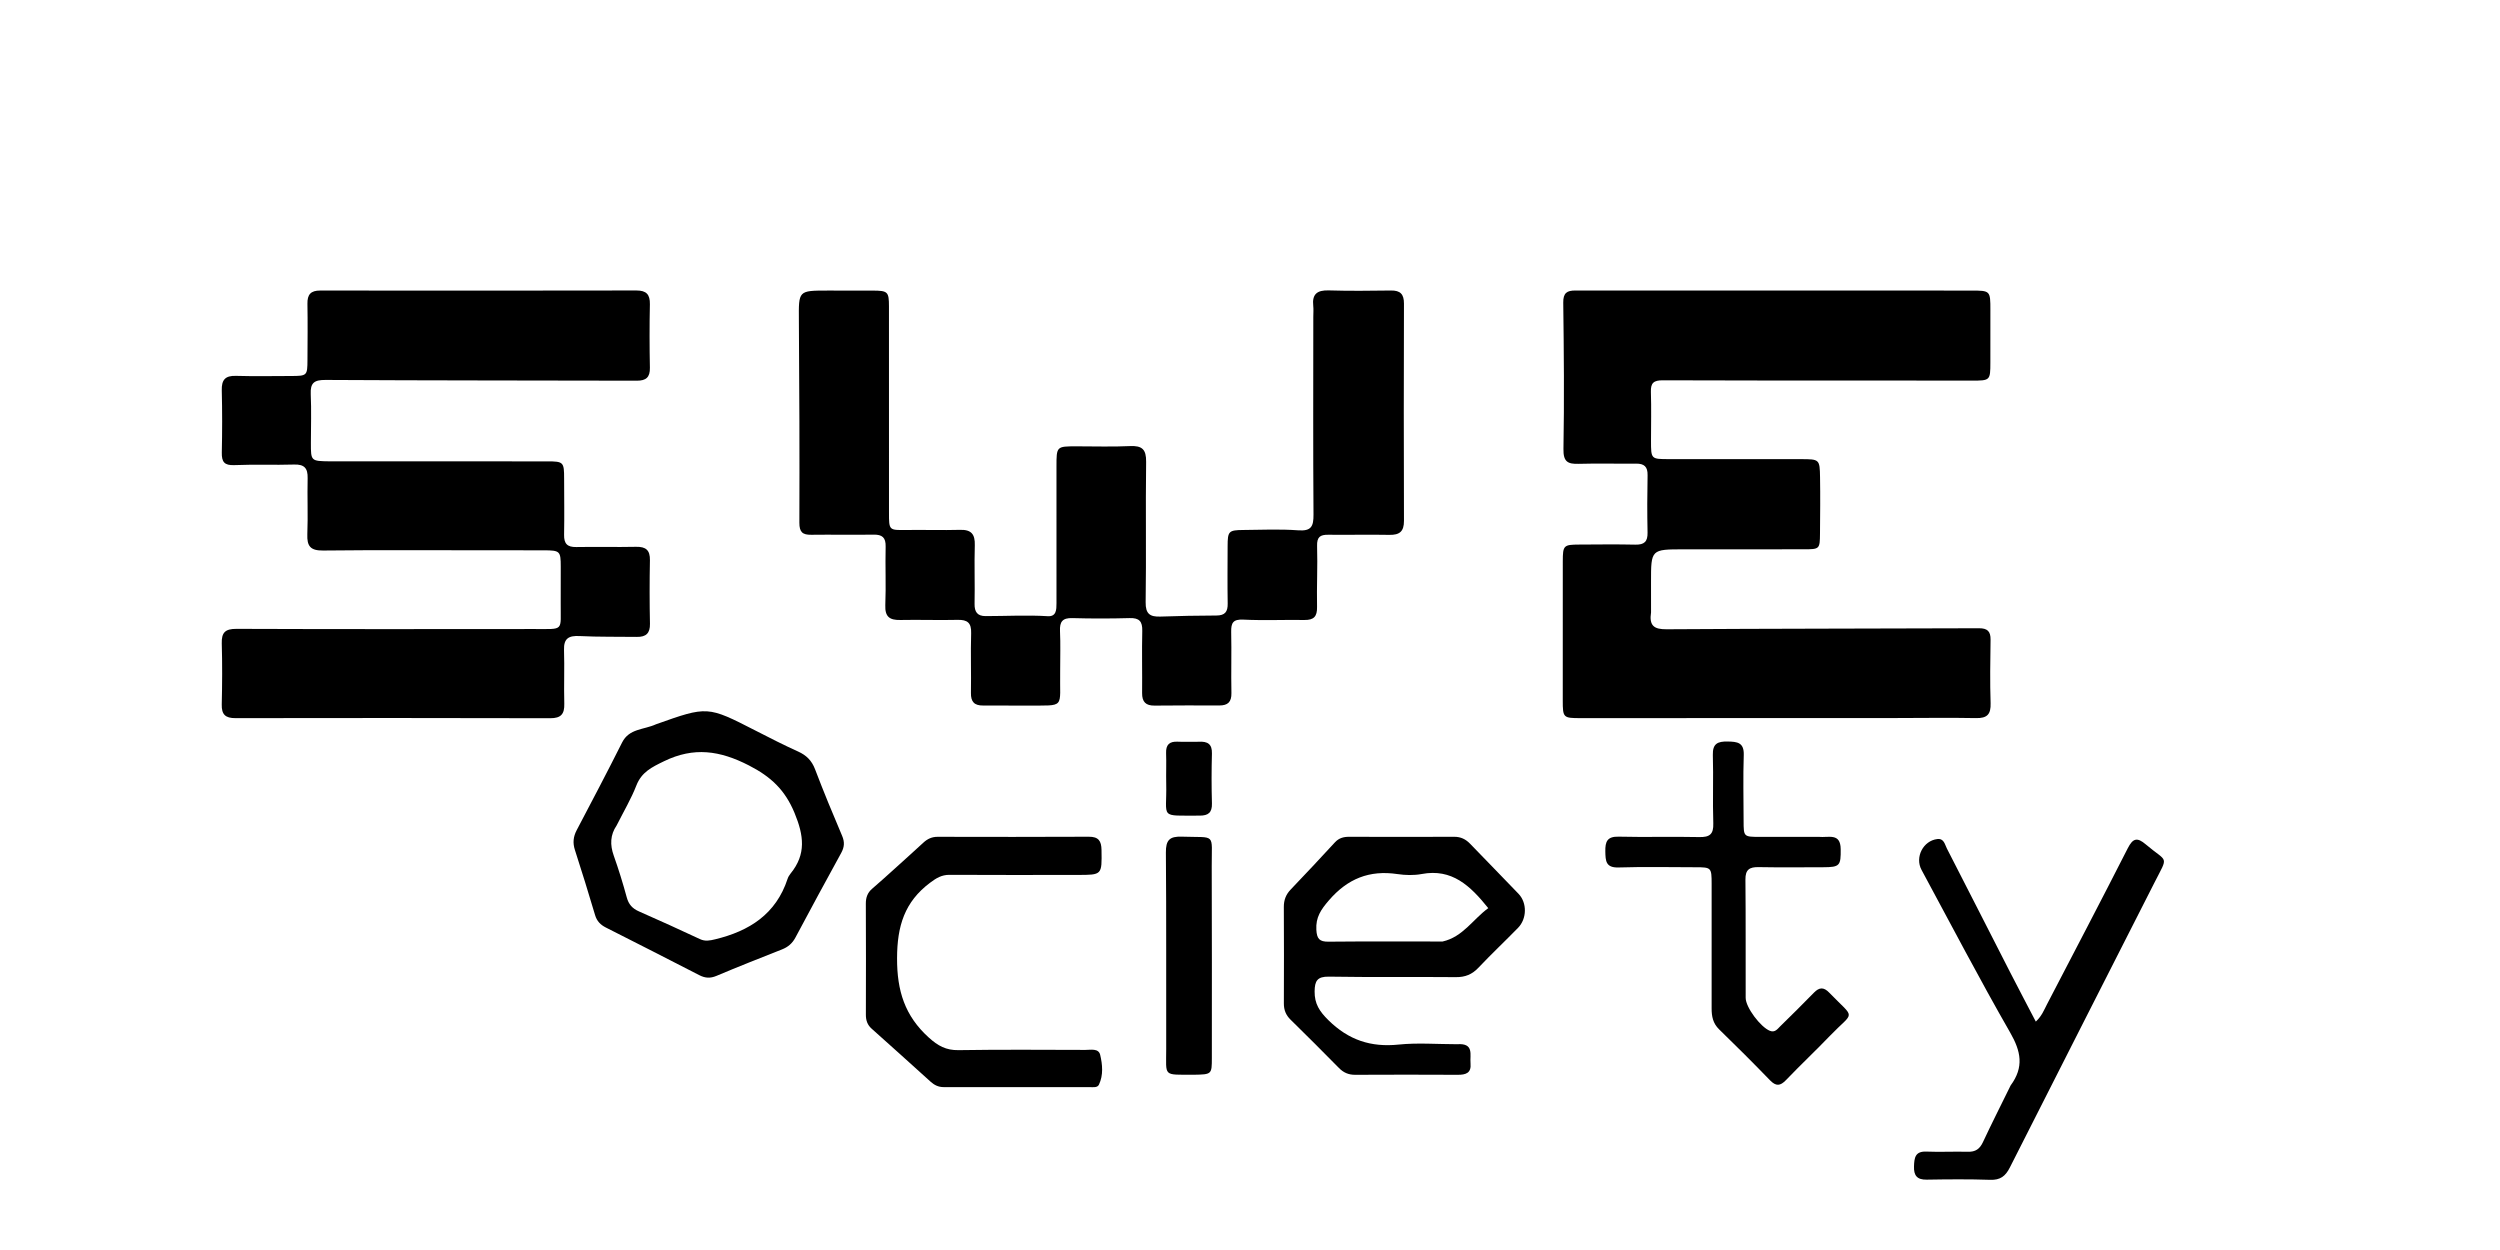
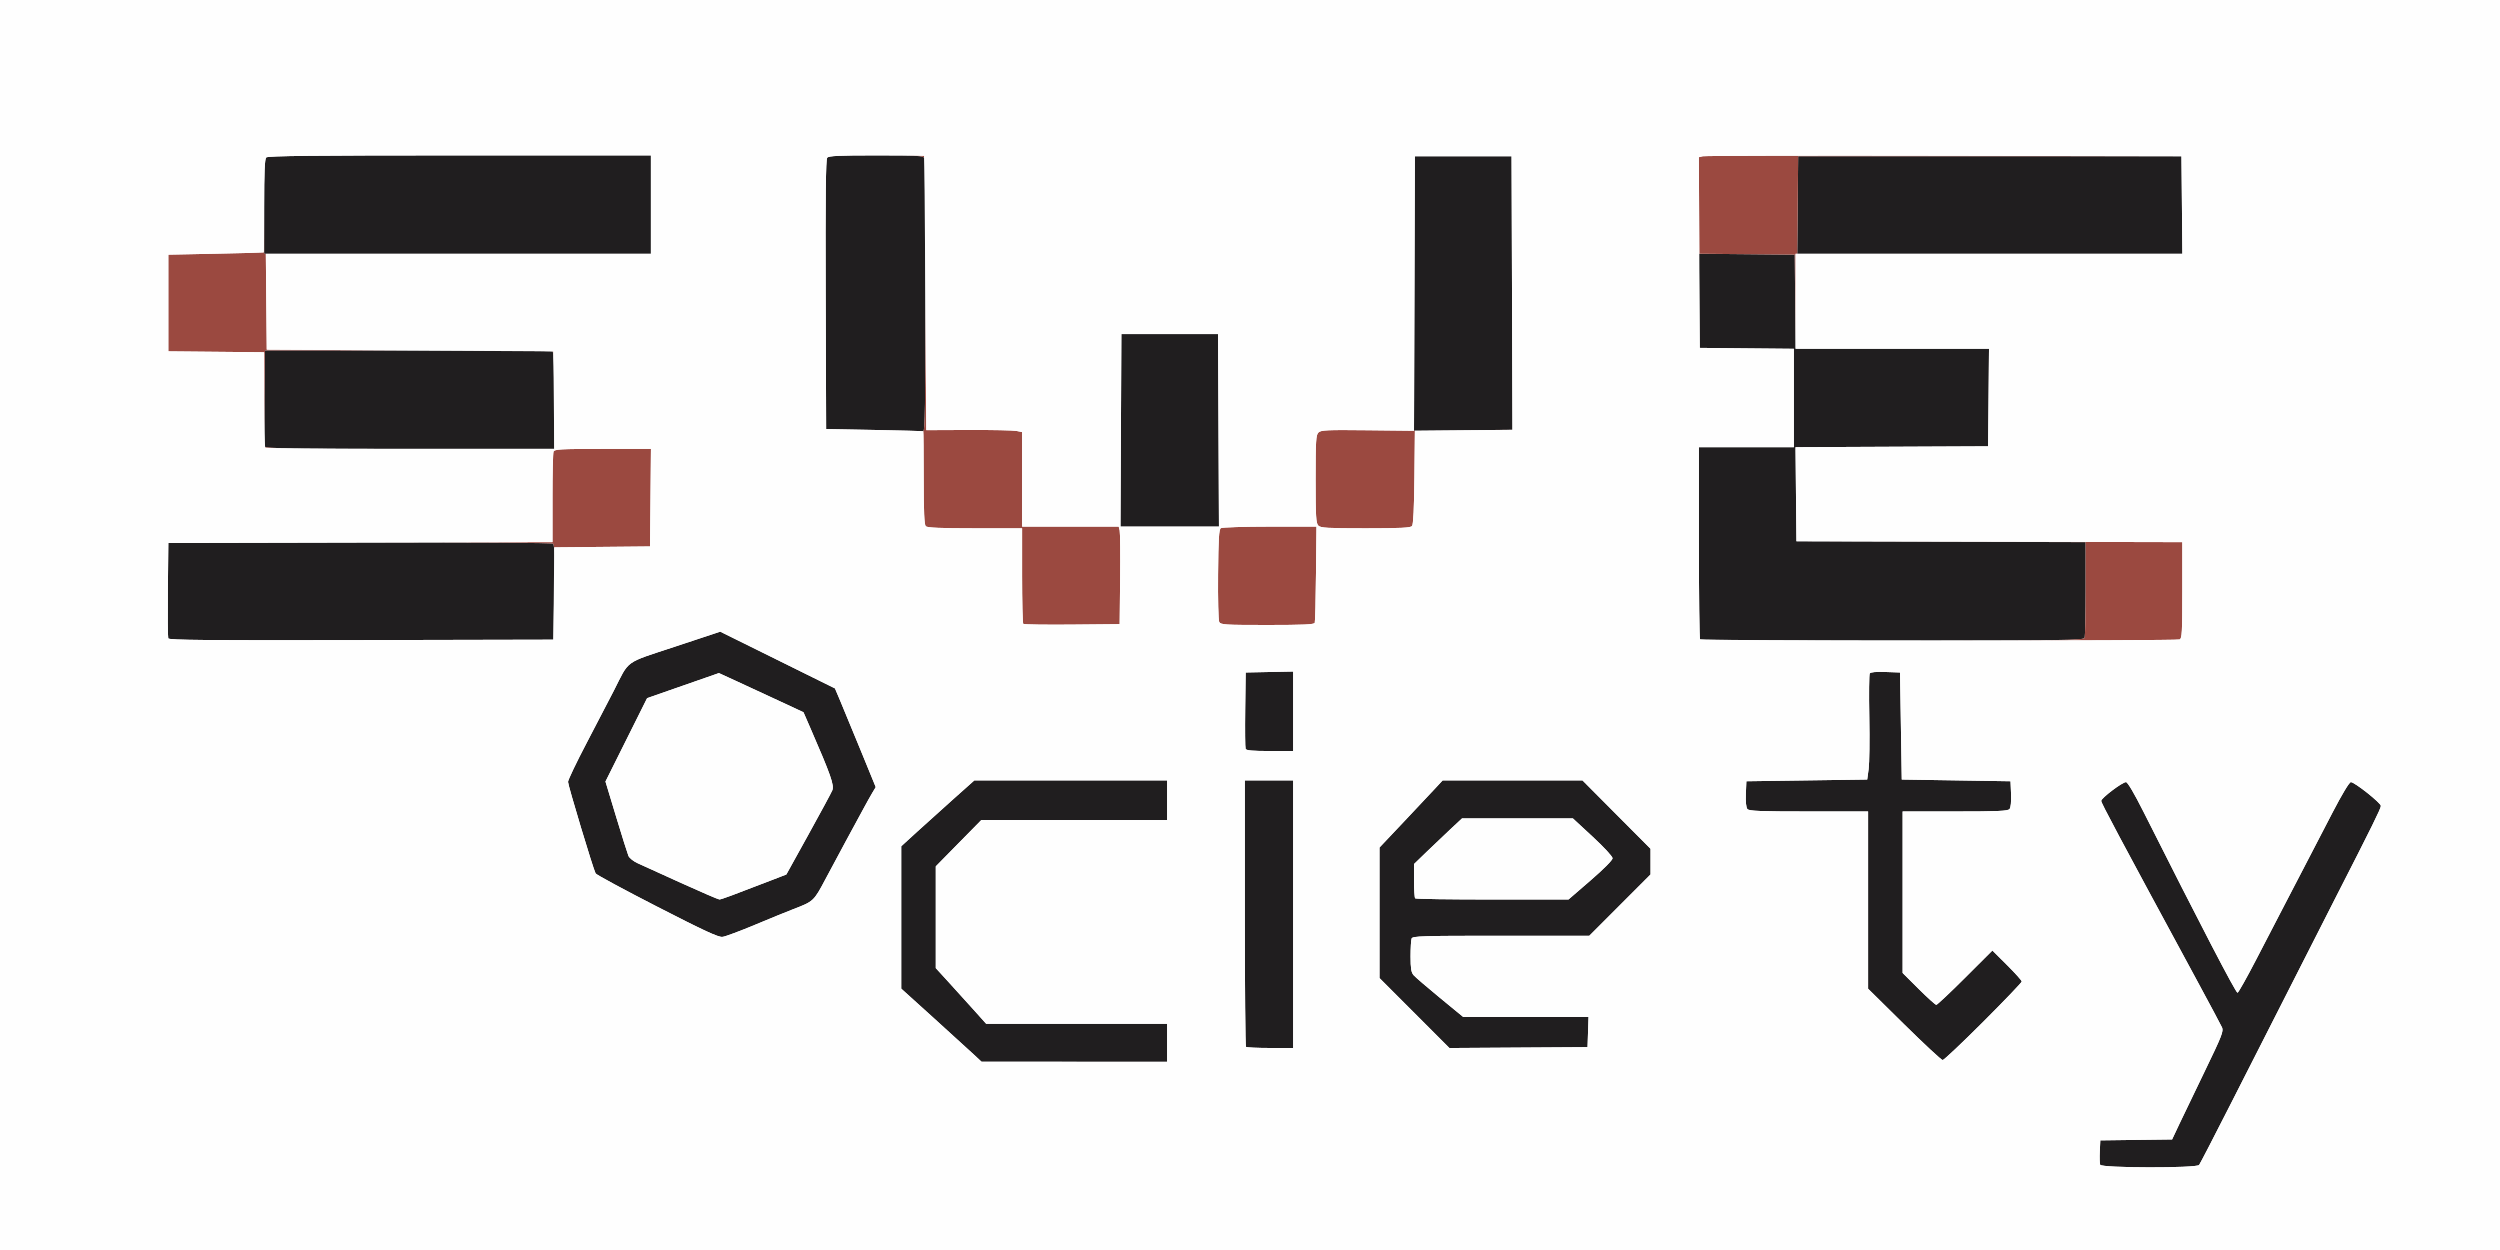
- <svg xmlns="http://www.w3.org/2000/svg" version="1.1" id="Layer_1" x="0px" y="0px" width="100%" viewBox="0 0 1024 512" enable-background="new 0 0 1024 512" xml:space="preserve">
-   <path fill="#000000" opacity="1" stroke="none" d=" M676.268,250.822   C675.429,256.366 677.551,257.782 682.616,257.749   C725.271,257.471 767.928,257.491 810.583,257.33   C814.046,257.317 815.38,258.599 815.334,262.011   C815.217,270.675 815.065,279.348 815.352,288.003   C815.503,292.572 813.976,294.225 809.369,294.135   C798.376,293.918 787.376,294.107 776.378,294.111   C733.386,294.128 690.394,294.137 647.402,294.146   C640.291,294.147 640.112,293.985 640.107,286.89   C640.095,267.893 640.082,248.896 640.119,229.9   C640.132,223.383 640.459,223.088 646.856,223.054   C654.521,223.013 662.19,222.915 669.851,223.086   C673.508,223.168 674.919,221.833 674.839,218.139   C674.668,210.311 674.693,202.475 674.85,194.646   C674.92,191.172 673.477,189.866 670.122,189.904   C662.291,189.991 654.454,189.756 646.629,189.987   C642.097,190.121 640.298,189.121 640.391,183.872   C640.745,163.896 640.562,143.907 640.307,123.927   C640.256,119.969 641.859,118.978 645.281,118.994   C655.945,119.044 666.61,118.999 677.274,119   C720.6,119.003 763.925,119.006 807.251,119.017   C815.264,119.019 815.264,119.033 815.263,127.036   C815.262,134.202 815.266,141.367 815.255,148.532   C815.243,155.841 815.161,155.91 807.599,155.9   C799.434,155.89 791.269,155.88 783.104,155.878   C749.11,155.869 715.116,155.923 681.123,155.773   C677.382,155.756 676.084,156.803 676.207,160.542   C676.426,167.2 676.253,173.871 676.255,180.536   C676.257,188.05 676.262,188.054 683.576,188.056   C701.572,188.06 719.569,188.049 737.566,188.067   C745.259,188.075 745.37,188.099 745.492,195.504   C745.617,203.152 745.542,210.805 745.471,218.456   C745.412,224.953 745.359,224.982 738.724,224.991   C722.393,225.012 706.063,225.007 689.732,225.006   C676.257,225.006 676.256,225.002 676.259,238.352   C676.26,242.351 676.265,246.35 676.268,250.822  z" />
-   <path fill="#000000" opacity="1" stroke="none" d=" M135.121,188.966   C165.099,188.968 194.596,188.963 224.093,188.978   C230.833,188.981 231.059,189.246 231.066,196.06   C231.074,203.726 231.202,211.394 231.052,219.056   C230.98,222.705 232.375,224.135 236.034,224.069   C244.197,223.921 252.367,224.147 260.529,223.974   C264.549,223.89 266.29,225.334 266.209,229.487   C266.042,238.149 266.045,246.82 266.224,255.482   C266.305,259.408 264.58,260.929 260.884,260.876   C253.057,260.764 245.218,260.921 237.406,260.528   C232.983,260.305 230.867,261.441 231.022,266.24   C231.259,273.564 230.933,280.907 231.134,288.233   C231.249,292.446 229.818,294.195 225.392,294.184   C182.397,294.072 139.401,294.077 96.406,294.151   C92.337,294.158 90.73,292.676 90.827,288.566   C91.024,280.238 91.076,271.897 90.836,263.572   C90.705,259.043 92.246,257.563 96.882,257.581   C137.544,257.739 178.206,257.685 218.869,257.65   C231.307,257.639 229.561,258.685 229.665,247.098   C229.709,242.099 229.691,237.1 229.683,232.1   C229.673,225.748 229.393,225.444 222.831,225.407   C215.165,225.365 207.499,225.398 199.833,225.397   C177.335,225.393 154.836,225.241 132.341,225.496   C127.131,225.555 125.694,223.696 125.883,218.828   C126.181,211.173 125.831,203.496 126.008,195.834   C126.101,191.797 124.674,190.145 120.485,190.276   C112.326,190.532 104.146,190.168 95.994,190.514   C91.891,190.688 90.769,189.198 90.852,185.37   C91.038,176.875 91.05,168.37 90.837,159.876   C90.729,155.609 92.222,153.826 96.609,153.954   C104.102,154.172 111.606,154.027 119.105,154.009   C125.789,153.994 125.907,153.892 125.94,147.419   C125.978,139.753 126.064,132.085 125.925,124.422   C125.857,120.64 127.263,119 131.168,119.005   C174.33,119.062 217.493,119.057 260.655,118.98   C264.743,118.973 266.277,120.585 266.193,124.647   C266.013,133.309 266.029,141.98 266.196,150.642   C266.271,154.566 264.612,155.943 260.839,155.933   C218.345,155.824 175.851,155.869 133.358,155.623   C128.72,155.597 127.064,156.779 127.278,161.454   C127.582,168.106 127.349,174.782 127.342,181.448   C127.333,188.863 127.33,188.863 135.121,188.966  z" />
-   <path fill="#000000" opacity="1" stroke="none" d=" M434.245,274.984   C433.954,290.501 436.744,288.869 420.671,289.017   C414.674,289.073 408.674,288.921 402.677,288.982   C399.087,289.018 397.634,287.461 397.696,283.833   C397.836,275.671 397.532,267.499 397.781,259.342   C397.91,255.116 396.271,253.801 392.242,253.896   C384.415,254.081 376.578,253.788 368.751,253.947   C364.377,254.035 362.434,252.617 362.623,247.891   C362.944,239.906 362.563,231.895 362.758,223.902   C362.85,220.15 361.368,218.923 357.765,218.985   C349.27,219.13 340.769,218.934 332.273,219.046   C328.705,219.092 327.41,217.952 327.423,214.095   C327.516,186.44 327.425,158.784 327.221,131.13   C327.132,119.025 326.95,119.024 339.023,119.014   C345.188,119.009 351.353,118.993 357.518,119.027   C363.639,119.059 364.112,119.484 364.118,125.518   C364.144,153.677 364.132,181.836 364.132,209.996   C364.131,217.256 364.126,217.175 371.272,217.083   C378.602,216.988 385.939,217.223 393.265,217.026   C397.86,216.903 399.41,218.826 399.276,223.305   C399.036,231.295 399.349,239.301 399.185,247.295   C399.116,250.658 400.347,252.355 403.697,252.356   C412.181,252.358 420.657,251.862 429.152,252.394   C432.675,252.615 432.739,249.764 432.736,247.104   C432.709,228.443 432.727,209.781 432.732,191.119   C432.734,182.833 432.734,182.827 440.835,182.815   C448.166,182.805 455.51,183.065 462.825,182.719   C467.778,182.485 469.524,184.021 469.454,189.178   C469.194,208.336 469.542,227.502 469.257,246.659   C469.185,251.493 471.067,252.69 475.277,252.552   C482.932,252.3 490.593,252.122 498.252,252.113   C501.735,252.109 502.917,250.607 502.861,247.255   C502.728,239.426 502.812,231.593 502.832,223.762   C502.847,217.588 503.224,217.139 509.25,217.082   C516.748,217.012 524.277,216.664 531.734,217.219   C537.145,217.622 538.044,215.567 538.009,210.75   C537.814,183.759 537.924,156.765 537.93,129.772   C537.93,128.272 538.069,126.757 537.905,125.276   C537.371,120.445 539.529,118.801 544.255,118.947   C552.745,119.207 561.249,119.108 569.745,118.992   C573.568,118.94 575.074,120.484 575.063,124.347   C574.976,154.005 574.958,183.664 575.066,213.323   C575.082,217.736 573.247,219.165 569.064,219.083   C560.737,218.919 552.402,219.133 544.072,219.034   C540.766,218.995 539.366,219.913 539.481,223.625   C539.738,231.945 539.288,240.284 539.463,248.609   C539.544,252.508 538.145,254.007 534.29,253.946   C525.961,253.814 517.613,254.21 509.303,253.795   C505.052,253.583 504.212,255.121 504.297,258.869   C504.486,267.196 504.216,275.533 504.39,283.86   C504.467,287.569 502.904,288.978 499.389,288.963   C490.558,288.926 481.727,288.927 472.897,289.015   C469.321,289.051 467.772,287.505 467.81,283.904   C467.898,275.407 467.671,266.905 467.872,258.413   C467.965,254.533 466.665,253.056 462.709,253.169   C454.884,253.391 447.044,253.398 439.219,253.173   C435.179,253.057 433.997,254.684 434.176,258.497   C434.426,263.817 434.243,269.156 434.245,274.984  z" />
-   <path fill="#000000" opacity="1" stroke="none" d=" M596.848,427.713   C603.932,427.184 601.994,432.094 602.331,435.559   C602.718,439.532 600.404,440.257 597.077,440.24   C583.078,440.165 569.08,440.173 555.081,440.239   C552.388,440.252 550.318,439.366 548.435,437.451   C541.893,430.797 535.29,424.201 528.625,417.671   C526.698,415.783 525.859,413.692 525.871,411.01   C525.931,397.845 525.927,384.679 525.856,371.514   C525.841,368.674 526.691,366.409 528.678,364.338   C534.793,357.967 540.81,351.501 546.799,345.012   C548.419,343.257 550.319,342.742 552.609,342.75   C566.941,342.798 581.273,342.822 595.604,342.748   C598.335,342.733 600.357,343.726 602.196,345.645   C608.766,352.502 615.455,359.245 622.007,366.119   C625.547,369.832 625.435,376.316 621.785,380.051   C616.428,385.534 610.841,390.795 605.577,396.364   C602.968,399.125 600.151,400.27 596.342,400.235   C579.012,400.075 561.676,400.328 544.35,400.032   C539.526,399.95 538.514,401.794 538.468,406.087   C538.414,411.137 540.454,414.254 544.099,417.852   C552.34,425.988 561.495,429.034 572.883,427.857   C580.632,427.056 588.532,427.708 596.848,427.713  M590.893,385.643   C599.232,383.753 603.339,376.507 609.595,371.976   C602.196,362.754 594.711,355.669 582.329,357.996   C579.117,358.599 575.635,358.502 572.382,358.019   C560.908,356.316 551.964,359.901 544.3,368.802   C541.021,372.61 538.89,375.749 539.176,380.851   C539.381,384.51 540.434,385.75 544.128,385.712   C559.422,385.555 574.718,385.651 590.893,385.643  z" />
-   <path fill="#000000" opacity="1" stroke="none" d=" M268.706,296.664   C289.801,289.159 289.791,289.179 309.436,299.239   C315.211,302.196 320.993,305.157 326.904,307.825   C330.307,309.362 332.49,311.525 333.844,315.083   C337.334,324.253 341.086,333.328 344.932,342.356   C346.028,344.927 345.864,346.989 344.542,349.39   C338.202,360.906 331.968,372.481 325.775,384.077   C324.522,386.424 322.751,387.915 320.313,388.879   C311.341,392.426 302.359,395.957 293.474,399.715   C290.9,400.804 288.812,400.655 286.404,399.412   C273.688,392.848 260.922,386.38 248.156,379.912   C245.969,378.804 244.484,377.306 243.752,374.846   C241.097,365.917 238.354,357.012 235.485,348.15   C234.542,345.238 234.807,342.711 236.219,340.026   C242.495,328.096 248.773,316.165 254.816,304.116   C257.701,298.362 263.691,298.959 268.706,296.664  M252.573,338.099   C249.918,341.998 249.823,346.039 251.384,350.443   C253.384,356.083 255.156,361.815 256.725,367.589   C257.501,370.447 259.029,372.13 261.684,373.296   C270.066,376.98 278.402,380.773 286.695,384.654   C288.862,385.667 290.723,385.271 292.909,384.745   C306.926,381.371 317.854,374.432 322.591,359.981   C322.846,359.205 323.295,358.446 323.814,357.811   C330.285,349.899 329.248,342.192 325.454,333.01   C321.54,323.536 315.769,318.138 306.727,313.504   C294.846,307.416 284.22,305.849 271.999,311.794   C266.979,314.237 262.805,316.221 260.65,321.751   C258.542,327.158 255.543,332.217 252.573,338.099  z" />
-   <path fill="#000000" opacity="1" stroke="none" d=" M823.551,444.608   C829.116,437.069 827.761,430.594 823.384,422.968   C810.789,401.022 799.083,378.567 787.055,356.297   C784.26,351.123 787.735,344.345 793.546,343.673   C796.259,343.36 796.593,345.891 797.439,347.537   C806.114,364.421 814.703,381.349 823.351,398.246   C826.741,404.869 830.219,411.447 833.867,418.45   C836.342,416.144 837.261,413.652 838.456,411.352   C849.511,390.073 860.656,368.839 871.524,347.465   C873.648,343.288 875.396,342.879 878.894,345.852   C887.973,353.566 888.27,350.071 882.473,361.504   C862.745,400.412 842.901,439.262 823.237,478.202   C821.423,481.794 819.308,483.402 815.17,483.258   C806.519,482.956 797.848,483.042 789.189,483.185   C785.243,483.25 783.848,481.53 783.974,477.763   C784.091,474.279 784.396,471.494 789.063,471.691   C794.715,471.931 800.39,471.611 806.049,471.764   C809.146,471.848 810.898,470.635 812.206,467.834   C815.799,460.141 819.65,452.569 823.551,444.608  z" />
-   <path fill="#000000" opacity="1" stroke="none" d=" M366.125,356.124   C370.336,352.308 374.309,348.759 378.221,345.143   C379.888,343.601 381.702,342.753 384.036,342.758   C404.685,342.798 425.333,342.837 445.981,342.726   C449.97,342.705 451.123,344.452 451.181,348.165   C451.339,358.378 451.448,358.369 441.386,358.37   C423.901,358.371 406.417,358.445 388.933,358.332   C385.676,358.311 383.497,359.672 380.973,361.562   C370.497,369.405 367.469,379.318 367.436,392.483   C367.401,405.879 370.615,416.098 380.428,424.98   C384.162,428.361 387.508,430.221 392.607,430.14   C409.92,429.865 427.241,430.006 444.559,430.044   C446.799,430.049 449.983,429.293 450.64,432.086   C451.573,436.053 451.985,440.343 450.13,444.269   C449.508,445.583 447.774,445.29 446.467,445.29   C426.485,445.293 406.503,445.257 386.521,445.28   C384.362,445.282 382.706,444.45 381.16,443.052   C373.135,435.792 365.098,428.545 357.021,421.342   C355.252,419.765 354.655,417.901 354.662,415.588   C354.71,400.435 354.717,385.282 354.645,370.129   C354.633,367.608 355.336,365.637 357.274,363.991   C360.191,361.513 363.005,358.912 366.125,356.124  z" />
-   <path fill="#000000" opacity="1" stroke="none" d=" M744.901,342.777   C748.966,343.192 753.873,340.991 753.947,347.809   C754.02,354.547 753.627,355.208 746.81,355.22   C737.979,355.236 729.145,355.341 720.318,355.173   C716.58,355.102 714.887,356.203 714.928,360.254   C715.088,376.415 714.98,392.579 715.028,408.741   C715.039,412.644 721.154,420.73 724.942,422.221   C727.034,423.044 728.037,421.491 729.166,420.386   C733.809,415.841 738.432,411.272 742.965,406.617   C745.143,404.382 746.945,404.2 749.235,406.57   C760.142,417.86 759.645,413.776 749.519,424.296   C743.627,430.418 737.437,436.252 731.558,442.385   C729.18,444.865 727.445,445.013 724.993,442.479   C718.158,435.415 711.197,428.469 704.146,421.62   C701.612,419.159 701.073,416.29 701.081,413.011   C701.121,396.016 701.111,379.02 701.085,362.024   C701.075,355.34 700.954,355.236 694.482,355.226   C683.984,355.208 673.479,354.983 662.993,355.313   C657.706,355.48 657.617,352.65 657.543,348.749   C657.466,344.713 658.3,342.58 663.011,342.696   C674.002,342.967 685.007,342.626 695.999,342.864   C700.284,342.957 701.914,341.723 701.764,337.219   C701.452,327.899 701.86,318.555 701.583,309.232   C701.444,304.551 703.603,303.652 707.64,303.724   C711.588,303.795 714.416,304.086 714.242,309.278   C713.943,318.265 714.161,327.27 714.18,336.268   C714.193,342.769 714.206,342.781 720.923,342.788   C728.754,342.797 736.585,342.782 744.901,342.777  z" />
-   <path fill="#000000" opacity="1" stroke="none" d=" M488.93,440.219   C476.144,440.148 477.703,441.189 477.678,429.604   C477.618,402.801 477.771,375.997 477.548,349.195   C477.505,344.133 479.032,342.516 484.085,342.696   C498.31,343.203 496.264,340.887 496.323,354.864   C496.432,381.001 496.37,407.138 496.373,433.275   C496.373,440.086 496.362,440.086 488.93,440.219  z" />
-   <path fill="#000000" opacity="1" stroke="none" d=" M490.835,303.825   C494.8,303.555 496.511,304.875 496.407,308.663   C496.22,315.469 496.219,322.288 496.409,329.093   C496.514,332.82 494.919,334.095 491.389,334.08   C474.48,334.01 478.03,335.526 477.684,320.931   C477.585,316.78 477.785,312.621 477.633,308.473   C477.507,305.019 479.016,303.634 482.385,303.795   C485.036,303.922 487.699,303.821 490.835,303.825  z" />
+ <svg xmlns="http://www.w3.org/2000/svg" width="1448" height="724" viewBox="0 0 1448 724">
+   <g>
+     <path d="M 1207.39 369.42 C1206.84,370.85 1196.11,371.00 1096.06,371.00 C1035.16,371.00 985.03,370.70 984.67,370.33 C984.30,369.97 984.00,344.77 984.00,314.33 L 984.00 259.00 L 1039.00 259.00 L 1039.00 202.03 L 1011.75 201.77 L 984.50 201.50 L 984.23 174.23 L 983.97 146.97 L 1011.73 147.23 L 1039.50 147.50 L 1039.77 174.75 L 1040.03 202.00 L 1152.03 202.00 L 1151.77 230.25 L 1151.50 258.50 L 1095.73 258.76 L 1039.97 259.02 L 1040.23 286.26 L 1040.50 313.50 L 1208.00 314.01 L 1208.00 340.92 C1208.00,355.73 1207.73,368.55 1207.39,369.42 ZM 437.50 535.56 C428.70,539.25 420.15,542.44 418.50,542.65 C416.15,542.95 407.90,539.14 380.61,525.13 C361.41,515.29 345.38,506.62 344.97,505.87 C343.58,503.30 329.00,454.92 329.00,452.87 C329.00,451.75 333.89,441.53 339.86,430.16 C345.83,418.80 352.89,405.23 355.55,400.00 C364.79,381.83 361.24,384.38 391.04,374.51 L 417.16 365.85 L 450.38 382.29 L 483.61 398.72 L 486.74 406.11 C488.47,410.17 493.78,423.04 498.55,434.70 L 507.23 455.90 L 505.25 459.20 C504.16,461.01 501.58,465.65 499.51,469.50 C497.44,473.35 493.17,481.23 490.02,487.00 C486.88,492.77 481.50,502.79 478.08,509.26 C471.37,521.94 471.19,522.11 459.61,526.53 C456.25,527.81 446.30,531.88 437.50,535.56 ZM 920.08 589.00 L 919.50 606.50 L 879.50 606.76 L 839.50 607.02 L 799.00 566.48 L 799.00 490.89 L 813.25 475.81 C821.09,467.51 829.32,458.76 831.54,456.36 L 835.58 452.00 L 916.57 452.00 L 936.28 471.81 L 956.00 491.61 L 956.00 506.48 L 938.26 524.24 L 920.52 542.00 L 869.37 542.00 C823.64,542.00 818.15,542.17 817.61,543.58 C817.27,544.45 817.00,549.13 817.00,553.97 C817.00,560.92 817.37,563.21 818.75,564.81 C819.71,565.93 826.57,571.83 833.98,577.92 L 847.46 589.00 ZM 377.00 90.00 L 377.00 147.00 L 153.00 147.00 L 153.00 119.70 C153.00,99.80 153.33,92.07 154.20,91.20 C155.12,90.28 181.36,90.00 266.20,90.00 ZM 321.00 343.16 L 320.50 370.50 L 209.22 370.75 C120.03,370.96 97.84,370.76 97.45,369.74 C97.19,369.04 97.09,356.33 97.23,341.49 L 97.50 314.50 L 208.39 314.25 C274.64,314.09 319.73,314.36 320.39,314.91 C321.18,315.56 321.35,323.83 321.00,343.16 ZM 1263.77 118.75 L 1264.03 147.00 L 1040.97 147.00 L 1041.23 118.75 L 1041.50 90.50 L 1263.50 90.50 ZM 394.50 511.42 C406.05,516.66 416.02,520.95 416.66,520.97 C417.70,521.00 423.71,518.77 448.47,509.20 L 455.45 506.50 L 468.18 483.50 C475.18,470.85 481.44,459.27 482.07,457.76 C483.30,454.88 481.18,448.86 469.50,422.01 L 465.38 412.53 L 450.94 405.81 C443.00,402.12 431.98,397.02 426.45,394.47 L 416.39 389.85 L 395.60 397.11 L 374.81 404.36 L 350.69 452.67 L 356.86 473.08 C360.26,484.31 363.47,494.50 363.99,495.73 C364.51,496.96 366.87,498.85 369.22,499.93 C371.57,501.02 382.95,506.19 394.50,511.42 ZM 321.00 232.06 L 321.00 260.00 L 237.47 260.00 C171.07,260.00 153.84,259.74 153.45,258.74 C153.19,258.04 153.09,245.21 153.23,230.21 L 153.50 202.95 L 236.36 202.99 C281.94,203.01 319.63,203.27 320.11,203.57 C320.60,203.87 321.00,216.69 321.00,232.06 ZM 536.00 171.58 C536.00,233.77 535.74,249.95 534.75,249.77 C534.06,249.65 521.12,249.31 506.00,249.02 L 478.50 248.50 L 478.24 170.61 C478.06,113.90 478.29,92.35 479.12,91.36 C480.02,90.27 485.74,90.00 507.52,90.00 C531.46,90.00 534.86,90.19 535.39,91.58 C535.73,92.45 536.00,128.45 536.00,171.58 ZM 875.76 169.72 L 876.01 248.94 L 847.50 249.22 L 818.99 249.50 L 819.50 90.50 L 875.50 90.50 ZM 1273.73 674.75 C1272.25,676.65 1217.15,676.55 1216.42,674.64 C1216.13,673.90 1216.03,670.41 1216.20,666.89 L 1216.50 660.50 L 1237.29 660.23 L 1258.08 659.96 L 1262.43 650.73 C1264.83,645.65 1271.58,631.60 1277.45,619.51 C1286.80,600.21 1287.97,597.22 1287.01,595.12 C1286.41,593.80 1279.80,581.42 1272.33,567.61 C1226.58,483.07 1217.00,465.11 1217.02,463.87 C1217.04,462.24 1229.24,453.00 1231.38,453.00 C1232.30,453.00 1236.15,459.52 1241.55,470.25 C1274.01,534.76 1294.92,575.00 1295.98,575.00 C1296.46,575.00 1301.44,566.11 1307.06,555.25 C1312.67,544.39 1319.85,530.55 1323.01,524.50 C1326.16,518.45 1331.66,507.88 1335.23,501.00 C1338.79,494.12 1345.86,480.51 1350.93,470.75 C1356.54,459.95 1360.73,453.00 1361.63,453.00 C1363.79,453.00 1379.00,465.07 1379.00,466.78 C1379.00,468.27 1373.97,478.48 1352.99,519.50 C1341.88,541.24 1334.20,556.35 1292.23,639.00 C1282.59,657.97 1274.27,674.06 1273.73,674.75 ZM 676.00 593.00 L 676.00 615.00 L 568.50 614.95 L 563.98 610.73 C561.50,608.40 551.03,598.88 540.73,589.56 L 522.00 572.62 L 522.00 490.16 L 531.25 481.70 C536.34,477.05 545.87,468.47 552.43,462.62 L 564.35 452.00 L 676.00 452.00 L 676.00 475.00 L 568.35 475.00 L 555.17 488.40 L 542.00 501.80 L 542.00 560.72 L 549.25 568.65 C553.24,573.01 559.81,580.27 563.86,584.79 L 571.21 593.00 ZM 1148.74 591.76 C1136.50,603.99 1125.90,614.00 1125.19,614.00 C1124.49,614.00 1114.48,604.70 1102.95,593.34 L 1082.00 572.67 L 1082.00 470.00 L 1047.62 470.00 C1019.29,470.00 1013.04,469.75 1012.08,468.59 C1011.35,467.72 1011.02,464.39 1011.20,459.84 L 1011.50 452.50 L 1046.50 452.00 L 1081.49 451.50 L 1082.31 445.50 C1082.77,442.20 1082.94,428.63 1082.70,415.35 C1082.45,402.07 1082.57,390.69 1082.96,390.06 C1083.43,389.31 1086.55,389.01 1092.09,389.21 L 1100.50 389.50 L 1101.50 451.50 L 1164.50 452.50 L 1164.80 459.84 C1164.98,464.39 1164.65,467.72 1163.92,468.59 C1162.97,469.75 1157.27,470.00 1132.38,470.00 L 1102.00 470.00 L 1102.00 563.54 L 1111.27 572.77 C1116.37,577.85 1120.97,582.00 1121.51,582.00 C1122.04,582.00 1129.57,574.92 1138.23,566.27 L 1153.99 550.53 L 1162.49 558.99 C1167.17,563.65 1171.00,567.92 1171.00,568.49 C1171.00,569.05 1160.98,579.53 1148.74,591.76 ZM 705.76 249.25 L 706.02 305.00 L 648.98 305.00 L 649.24 249.25 L 649.50 193.50 L 705.50 193.50 ZM 819.67 520.33 C820.03,520.70 840.17,520.99 864.42,520.98 L 908.50 520.96 L 921.25 509.94 C928.87,503.36 934.00,498.19 934.00,497.11 C934.00,496.07 929.04,490.70 922.50,484.65 L 910.99 474.00 L 846.83 474.00 L 840.16 480.21 C836.50,483.63 830.24,489.58 826.25,493.44 L 819.00 500.45 L 819.00 510.06 C819.00,515.34 819.30,519.97 819.67,520.33 ZM 749.00 452.00 L 749.00 607.00 L 735.67 607.00 C728.33,607.00 722.03,606.70 721.67,606.33 C721.30,605.97 721.00,571.09 721.00,528.83 L 721.00 452.00 ZM 749.00 388.94 L 749.00 435.00 L 735.47 435.00 C725.43,435.00 721.81,434.67 721.45,433.73 C721.18,433.02 721.08,422.79 721.23,410.98 L 721.50 389.50 L 735.25 389.22 Z" fill="rgb(32,30,31)" />
+     <path d="M 648.78 335.50 L 648.50 361.50 L 620.93 361.77 C605.77,361.91 593.06,361.72 592.68,361.35 C592.31,360.97 592.00,348.37 592.00,333.33 L 592.00 306.00 L 564.70 306.00 C544.80,306.00 537.07,305.67 536.20,304.80 C535.33,303.93 535.00,296.31 535.00,276.80 C535.00,262.06 534.89,249.91 534.75,249.79 C534.61,249.67 521.90,249.34 506.50,249.04 L 478.50 248.50 L 506.00 249.02 C521.12,249.31 534.06,249.65 534.75,249.77 C535.74,249.95 536.00,233.87 536.00,172.14 L 536.50 249.14 L 561.00 249.04 C574.47,248.99 586.96,249.24 588.75,249.60 L 592.00 250.25 L 592.00 305.00 L 647.96 305.00 L 648.51 307.25 C648.81,308.49 648.94,321.20 648.78,335.50 ZM 1040.00 198.71 L 1039.77 174.75 L 1039.50 147.50 L 1011.73 147.23 L 984.24 146.97 L 984.24 146.27 L 983.98 91.04 L 986.24 90.50 C987.48,90.21 1050.38,90.08 1126.00,90.23 L 1263.50 90.50 L 1041.50 90.50 L 1041.23 118.75 L 1040.97 147.00 L 1040.00 147.00 ZM 235.45 202.99 L 153.50 202.95 L 153.23 230.21 C153.16,238.22 153.15,245.62 153.20,250.87 C153.08,245.80 153.00,238.88 153.00,231.35 L 153.00 204.03 L 125.25 203.77 L 97.50 203.50 L 97.50 147.50 L 125.00 146.94 C140.12,146.64 152.61,146.30 152.75,146.19 C152.89,146.09 153.00,134.21 153.00,119.70 L 153.00 147.00 L 153.97 147.00 L 154.23 174.75 L 154.50 202.50 ZM 321.01 318.88 C320.89,316.41 320.68,315.15 320.39,314.91 C319.75,314.38 277.21,314.11 214.08,314.23 L 320.00 313.99 L 320.00 288.58 C320.00,274.60 320.27,262.45 320.61,261.58 C321.14,260.19 324.60,260.00 349.12,260.00 L 377.03 260.00 L 376.77 288.25 L 376.50 316.50 L 348.77 316.77 L 321.03 317.03 ZM 817.86 304.67 C816.99,305.71 811.23,306.00 790.95,306.00 C768.82,306.00 764.92,305.78 763.57,304.43 C762.23,303.08 762.00,299.22 762.00,277.50 C762.00,255.48 762.21,251.93 763.62,250.53 C765.04,249.10 768.44,248.94 792.11,249.20 L 818.99 249.50 L 818.99 249.50 L 847.50 249.22 L 876.01 248.94 L 876.01 248.97 L 847.76 249.23 L 819.50 249.50 L 819.23 276.42 C819.06,294.23 818.59,303.79 817.86,304.67 ZM 1207.39 369.42 C1207.73,368.55 1208.00,355.73 1208.00,340.92 L 1208.00 314.01 L 1040.50 313.50 L 1264.00 314.01 L 1264.00 341.90 C1264.00,366.41 1263.81,369.86 1262.42,370.39 C1261.38,370.79 1198.37,370.98 1132.64,370.99 C1198.88,370.93 1206.92,370.65 1207.39,369.42 ZM 761.50 360.75 C761.17,361.71 754.76,362.00 734.07,362.00 C709.36,362.00 706.99,361.85 706.17,360.25 C705.68,359.29 705.38,346.86 705.51,332.64 C705.70,311.95 706.02,306.60 707.12,305.90 C707.88,305.42 720.65,305.02 735.50,305.01 L 762.50 305.00 L 762.22 332.25 C762.07,347.24 761.75,360.06 761.50,360.75 ZM 535.28 91.37 C534.54,90.32 531.18,90.06 515.10,90.01 C526.59,90.04 535.13,90.14 535.23,90.25 C535.25,90.26 535.26,90.65 535.28,91.37 ZM 153.56 258.84 C154.25,259.25 158.28,259.53 168.27,259.70 C159.19,259.60 153.80,259.47 153.67,259.33 C153.63,259.30 153.59,259.13 153.56,258.84 ZM 320.50 203.50 L 320.53 207.21 C320.41,204.98 320.27,203.66 320.11,203.57 C320.07,203.54 319.74,203.52 319.14,203.49 ZM 321.00 256.69 L 321.03 260.00 L 321.00 260.00 Z" fill="rgb(155,73,64)" />
+     <path d="M 0.00 362.00 L 0.00 0.00 L 724.00 0.00 L 1448.00 0.00 L 1448.00 362.00 L 1448.00 724.00 L 724.00 724.00 L 0.00 724.00 L 0.00 362.00 ZM 1273.73 674.75 C1274.27,674.06 1282.59,657.97 1292.23,639.00 C1334.20,556.35 1341.88,541.24 1352.99,519.50 C1373.97,478.48 1379.00,468.27 1379.00,466.78 C1379.00,465.07 1363.79,453.00 1361.63,453.00 C1360.73,453.00 1356.54,459.95 1350.93,470.75 C1345.86,480.51 1338.79,494.12 1335.23,501.00 C1331.66,507.88 1326.16,518.45 1323.01,524.50 C1319.85,530.55 1312.67,544.39 1307.06,555.25 C1301.44,566.11 1296.46,575.00 1295.98,575.00 C1294.92,575.00 1274.01,534.76 1241.55,470.25 C1236.15,459.52 1232.30,453.00 1231.38,453.00 C1229.24,453.00 1217.04,462.24 1217.02,463.87 C1217.00,465.11 1226.58,483.07 1272.33,567.61 C1279.80,581.42 1286.41,593.80 1287.01,595.12 C1287.97,597.22 1286.80,600.21 1277.45,619.51 C1271.58,631.60 1264.83,645.65 1262.43,650.73 L 1258.08 659.96 L 1237.29 660.23 L 1216.50 660.50 L 1216.20 666.89 C1216.03,670.41 1216.13,673.90 1216.42,674.64 C1217.15,676.55 1272.25,676.65 1273.73,674.75 ZM 676.00 604.00 L 676.00 593.00 L 623.61 593.00 L 571.21 593.00 L 563.86 584.79 C559.81,580.27 553.24,573.01 549.25,568.65 L 542.00 560.72 L 542.00 531.26 L 542.00 501.80 L 555.17 488.40 L 568.35 475.00 L 622.17 475.00 L 676.00 475.00 L 676.00 463.50 L 676.00 452.00 L 620.18 452.00 L 564.35 452.00 L 552.43 462.62 C545.87,468.47 536.34,477.05 531.25,481.70 L 522.00 490.16 L 522.00 531.39 L 522.00 572.62 L 540.73 589.56 C551.03,598.88 561.50,608.40 563.98,610.73 L 568.50 614.95 L 622.25 614.98 L 676.00 615.00 L 676.00 604.00 ZM 1148.74 591.76 C1160.98,579.53 1171.00,569.05 1171.00,568.49 C1171.00,567.92 1167.17,563.65 1162.49,558.99 L 1153.99 550.53 L 1138.23 566.27 C1129.57,574.92 1122.04,582.00 1121.51,582.00 C1120.97,582.00 1116.37,577.85 1111.27,572.77 L 1102.00 563.54 L 1102.00 516.77 L 1102.00 470.00 L 1132.38 470.00 C1157.27,470.00 1162.97,469.75 1163.92,468.59 C1164.65,467.72 1164.98,464.39 1164.80,459.84 L 1164.50 452.50 L 1133.00 452.00 L 1101.50 451.50 L 1101.00 420.50 L 1100.50 389.50 L 1092.09 389.21 C1086.55,389.01 1083.43,389.31 1082.96,390.06 C1082.57,390.69 1082.45,402.07 1082.70,415.35 C1082.94,428.63 1082.77,442.20 1082.31,445.50 L 1081.49 451.50 L 1046.50 452.00 L 1011.50 452.50 L 1011.20 459.84 C1011.02,464.39 1011.35,467.72 1012.08,468.59 C1013.04,469.75 1019.29,470.00 1047.62,470.00 L 1082.00 470.00 L 1082.00 521.34 L 1082.00 572.67 L 1102.95 593.34 C1114.48,604.70 1124.49,614.00 1125.19,614.00 C1125.90,614.00 1136.50,603.99 1148.74,591.76 ZM 749.00 529.50 L 749.00 452.00 L 735.00 452.00 L 721.00 452.00 L 721.00 528.83 C721.00,571.09 721.30,605.97 721.67,606.33 C722.03,606.70 728.33,607.00 735.67,607.00 L 749.00 607.00 L 749.00 529.50 ZM 919.79 597.75 L 920.08 589.00 L 883.77 589.00 L 847.46 589.00 L 833.98 577.92 C826.57,571.83 819.71,565.93 818.75,564.81 C817.37,563.21 817.00,560.92 817.00,553.97 C817.00,549.13 817.27,544.45 817.61,543.58 C818.15,542.17 823.64,542.00 869.37,542.00 L 920.52 542.00 L 938.26 524.24 L 956.00 506.48 L 956.00 499.05 L 956.00 491.61 L 936.28 471.81 L 916.57 452.00 L 876.07 452.00 L 835.58 452.00 L 831.54 456.36 C829.32,458.76 821.09,467.51 813.25,475.81 L 799.00 490.89 L 799.00 528.69 L 799.00 566.48 L 819.25 586.75 L 839.50 607.02 L 879.50 606.76 L 919.50 606.50 L 919.79 597.75 ZM 437.50 535.56 C446.30,531.88 456.25,527.81 459.61,526.53 C471.19,522.11 471.37,521.94 478.08,509.26 C481.50,502.79 486.88,492.77 490.02,487.00 C493.17,481.23 497.44,473.35 499.51,469.50 C501.58,465.65 504.16,461.01 505.25,459.20 L 507.23 455.90 L 498.55 434.70 C493.78,423.04 488.47,410.17 486.74,406.11 L 483.61 398.72 L 450.38 382.29 L 417.16 365.85 L 391.04 374.51 C361.24,384.38 364.79,381.83 355.55,400.00 C352.89,405.23 345.83,418.80 339.86,430.16 C333.89,441.53 329.00,451.75 329.00,452.87 C329.00,454.92 343.58,503.30 344.97,505.87 C345.38,506.62 361.41,515.29 380.61,525.13 C407.90,539.14 416.15,542.95 418.50,542.65 C420.15,542.44 428.70,539.25 437.50,535.56 ZM 749.00 411.97 L 749.00 388.94 L 735.25 389.22 L 721.50 389.50 L 721.23 410.98 C721.08,422.79 721.18,433.02 721.45,433.73 C721.81,434.67 725.43,435.00 735.47,435.00 L 749.00 435.00 L 749.00 411.97 ZM 320.77 343.77 L 321.03 317.03 L 348.77 316.77 L 376.50 316.50 L 376.77 288.25 L 377.03 260.00 L 349.12 260.00 C324.60,260.00 321.14,260.19 320.61,261.58 C320.27,262.45 320.00,274.60 320.00,288.58 L 320.00 313.99 L 208.75 314.25 L 97.50 314.50 L 97.23 341.49 C97.09,356.33 97.19,369.04 97.45,369.74 C97.84,370.76 120.03,370.96 209.22,370.75 L 320.50 370.50 L 320.77 343.77 ZM 1262.42 370.39 C1263.81,369.86 1264.00,366.41 1264.00,341.90 L 1264.00 314.01 L 1152.25 313.75 L 1040.50 313.50 L 1040.23 286.26 L 1039.97 259.02 L 1095.73 258.76 L 1151.50 258.50 L 1151.77 230.25 L 1152.03 202.00 L 1096.02 202.00 L 1040.00 202.00 L 1040.00 174.50 L 1040.00 147.00 L 1152.02 147.00 L 1264.03 147.00 L 1263.77 118.75 L 1263.50 90.50 L 1126.00 90.23 C1050.38,90.08 987.48,90.21 986.24,90.50 L 983.98 91.04 L 984.24 146.27 L 984.50 201.50 L 1011.75 201.77 L 1039.00 202.03 L 1039.00 230.52 L 1039.00 259.00 L 1011.50 259.00 L 984.00 259.00 L 984.00 314.33 C984.00,344.77 984.30,369.97 984.67,370.33 C985.50,371.17 1260.25,371.23 1262.42,370.39 ZM 648.78 335.50 C648.94,321.20 648.81,308.49 648.51,307.25 L 647.96 305.00 L 619.98 305.00 L 592.00 305.00 L 592.00 277.62 L 592.00 250.25 L 588.75 249.60 C586.96,249.24 574.47,248.99 561.00,249.04 L 536.50 249.14 L 535.98 169.82 C535.70,126.19 535.36,90.39 535.23,90.25 C535.11,90.11 522.68,90.00 507.62,90.00 C485.76,90.00 480.02,90.27 479.12,91.36 C478.29,92.35 478.06,113.90 478.24,170.61 L 478.50 248.50 L 506.50 249.04 C521.90,249.34 534.61,249.67 534.75,249.79 C534.89,249.91 535.00,262.06 535.00,276.80 C535.00,296.31 535.33,303.93 536.20,304.80 C537.07,305.67 544.80,306.00 564.70,306.00 L 592.00 306.00 L 592.00 333.33 C592.00,348.37 592.31,360.97 592.68,361.35 C593.06,361.72 605.77,361.91 620.93,361.77 L 648.50 361.50 L 648.78 335.50 ZM 761.50 360.75 C761.75,360.06 762.07,347.24 762.22,332.25 L 762.50 305.00 L 735.50 305.01 C720.65,305.02 707.88,305.42 707.12,305.90 C706.02,306.60 705.70,311.95 705.51,332.64 C705.38,346.86 705.68,359.29 706.17,360.25 C706.99,361.85 709.36,362.00 734.07,362.00 C754.76,362.00 761.17,361.71 761.50,360.75 ZM 817.86 304.67 C818.59,303.79 819.06,294.23 819.23,276.42 L 819.50 249.50 L 847.76 249.23 L 876.01 248.97 L 875.76 169.73 L 875.50 90.50 L 847.50 90.50 L 819.50 90.50 L 819.24 170.00 L 818.99 249.50 L 792.11 249.20 C768.44,248.94 765.04,249.10 763.62,250.53 C762.21,251.93 762.00,255.48 762.00,277.50 C762.00,299.22 762.23,303.08 763.57,304.43 C764.92,305.78 768.82,306.00 790.95,306.00 C811.23,306.00 816.99,305.71 817.86,304.67 ZM 705.76 249.25 L 705.50 193.50 L 677.50 193.50 L 649.50 193.50 L 649.24 249.25 L 648.98 305.00 L 677.50 305.00 L 706.02 305.00 L 705.76 249.25 ZM 320.77 231.75 L 320.50 203.50 L 237.50 203.00 L 154.50 202.50 L 154.23 174.75 L 153.97 147.00 L 265.48 147.00 L 377.00 147.00 L 377.00 118.50 L 377.00 90.00 L 266.20 90.00 C181.36,90.00 155.12,90.28 154.20,91.20 C153.33,92.07 153.00,99.69 153.00,119.20 C153.00,133.94 152.89,146.09 152.75,146.19 C152.61,146.30 140.12,146.64 125.00,146.94 L 97.50 147.50 L 97.50 175.50 L 97.50 203.50 L 125.25 203.77 L 153.00 204.03 L 153.00 231.35 C153.00,246.37 153.30,258.97 153.67,259.33 C154.03,259.70 191.84,260.00 237.68,260.00 L 321.03 260.00 L 320.77 231.75 ZM 819.67 520.33 C819.30,519.97 819.00,515.34 819.00,510.06 L 819.00 500.45 L 826.25 493.44 C830.24,489.58 836.50,483.63 840.16,480.21 L 846.83 474.00 L 878.91 474.00 L 910.99 474.00 L 922.50 484.65 C929.04,490.70 934.00,496.07 934.00,497.11 C934.00,498.19 928.87,503.36 921.25,509.94 L 908.50 520.96 L 864.42 520.98 C840.17,520.99 820.03,520.70 819.67,520.33 ZM 394.50 511.42 C382.95,506.19 371.57,501.02 369.22,499.93 C366.87,498.85 364.51,496.96 363.99,495.73 C363.47,494.50 360.26,484.31 356.86,473.08 L 350.69 452.67 L 362.75 428.51 L 374.81 404.36 L 395.60 397.11 L 416.39 389.85 L 426.45 394.47 C431.98,397.02 443.00,402.12 450.94,405.81 L 465.38 412.53 L 469.50 422.01 C481.18,448.86 483.30,454.88 482.07,457.76 C481.44,459.27 475.18,470.85 468.18,483.50 L 455.45 506.50 L 448.47 509.20 C423.71,518.77 417.70,521.00 416.66,520.97 C416.02,520.95 406.05,516.66 394.50,511.42 Z" fill="rgb(254,254,254)" />
+   </g>
</svg>
